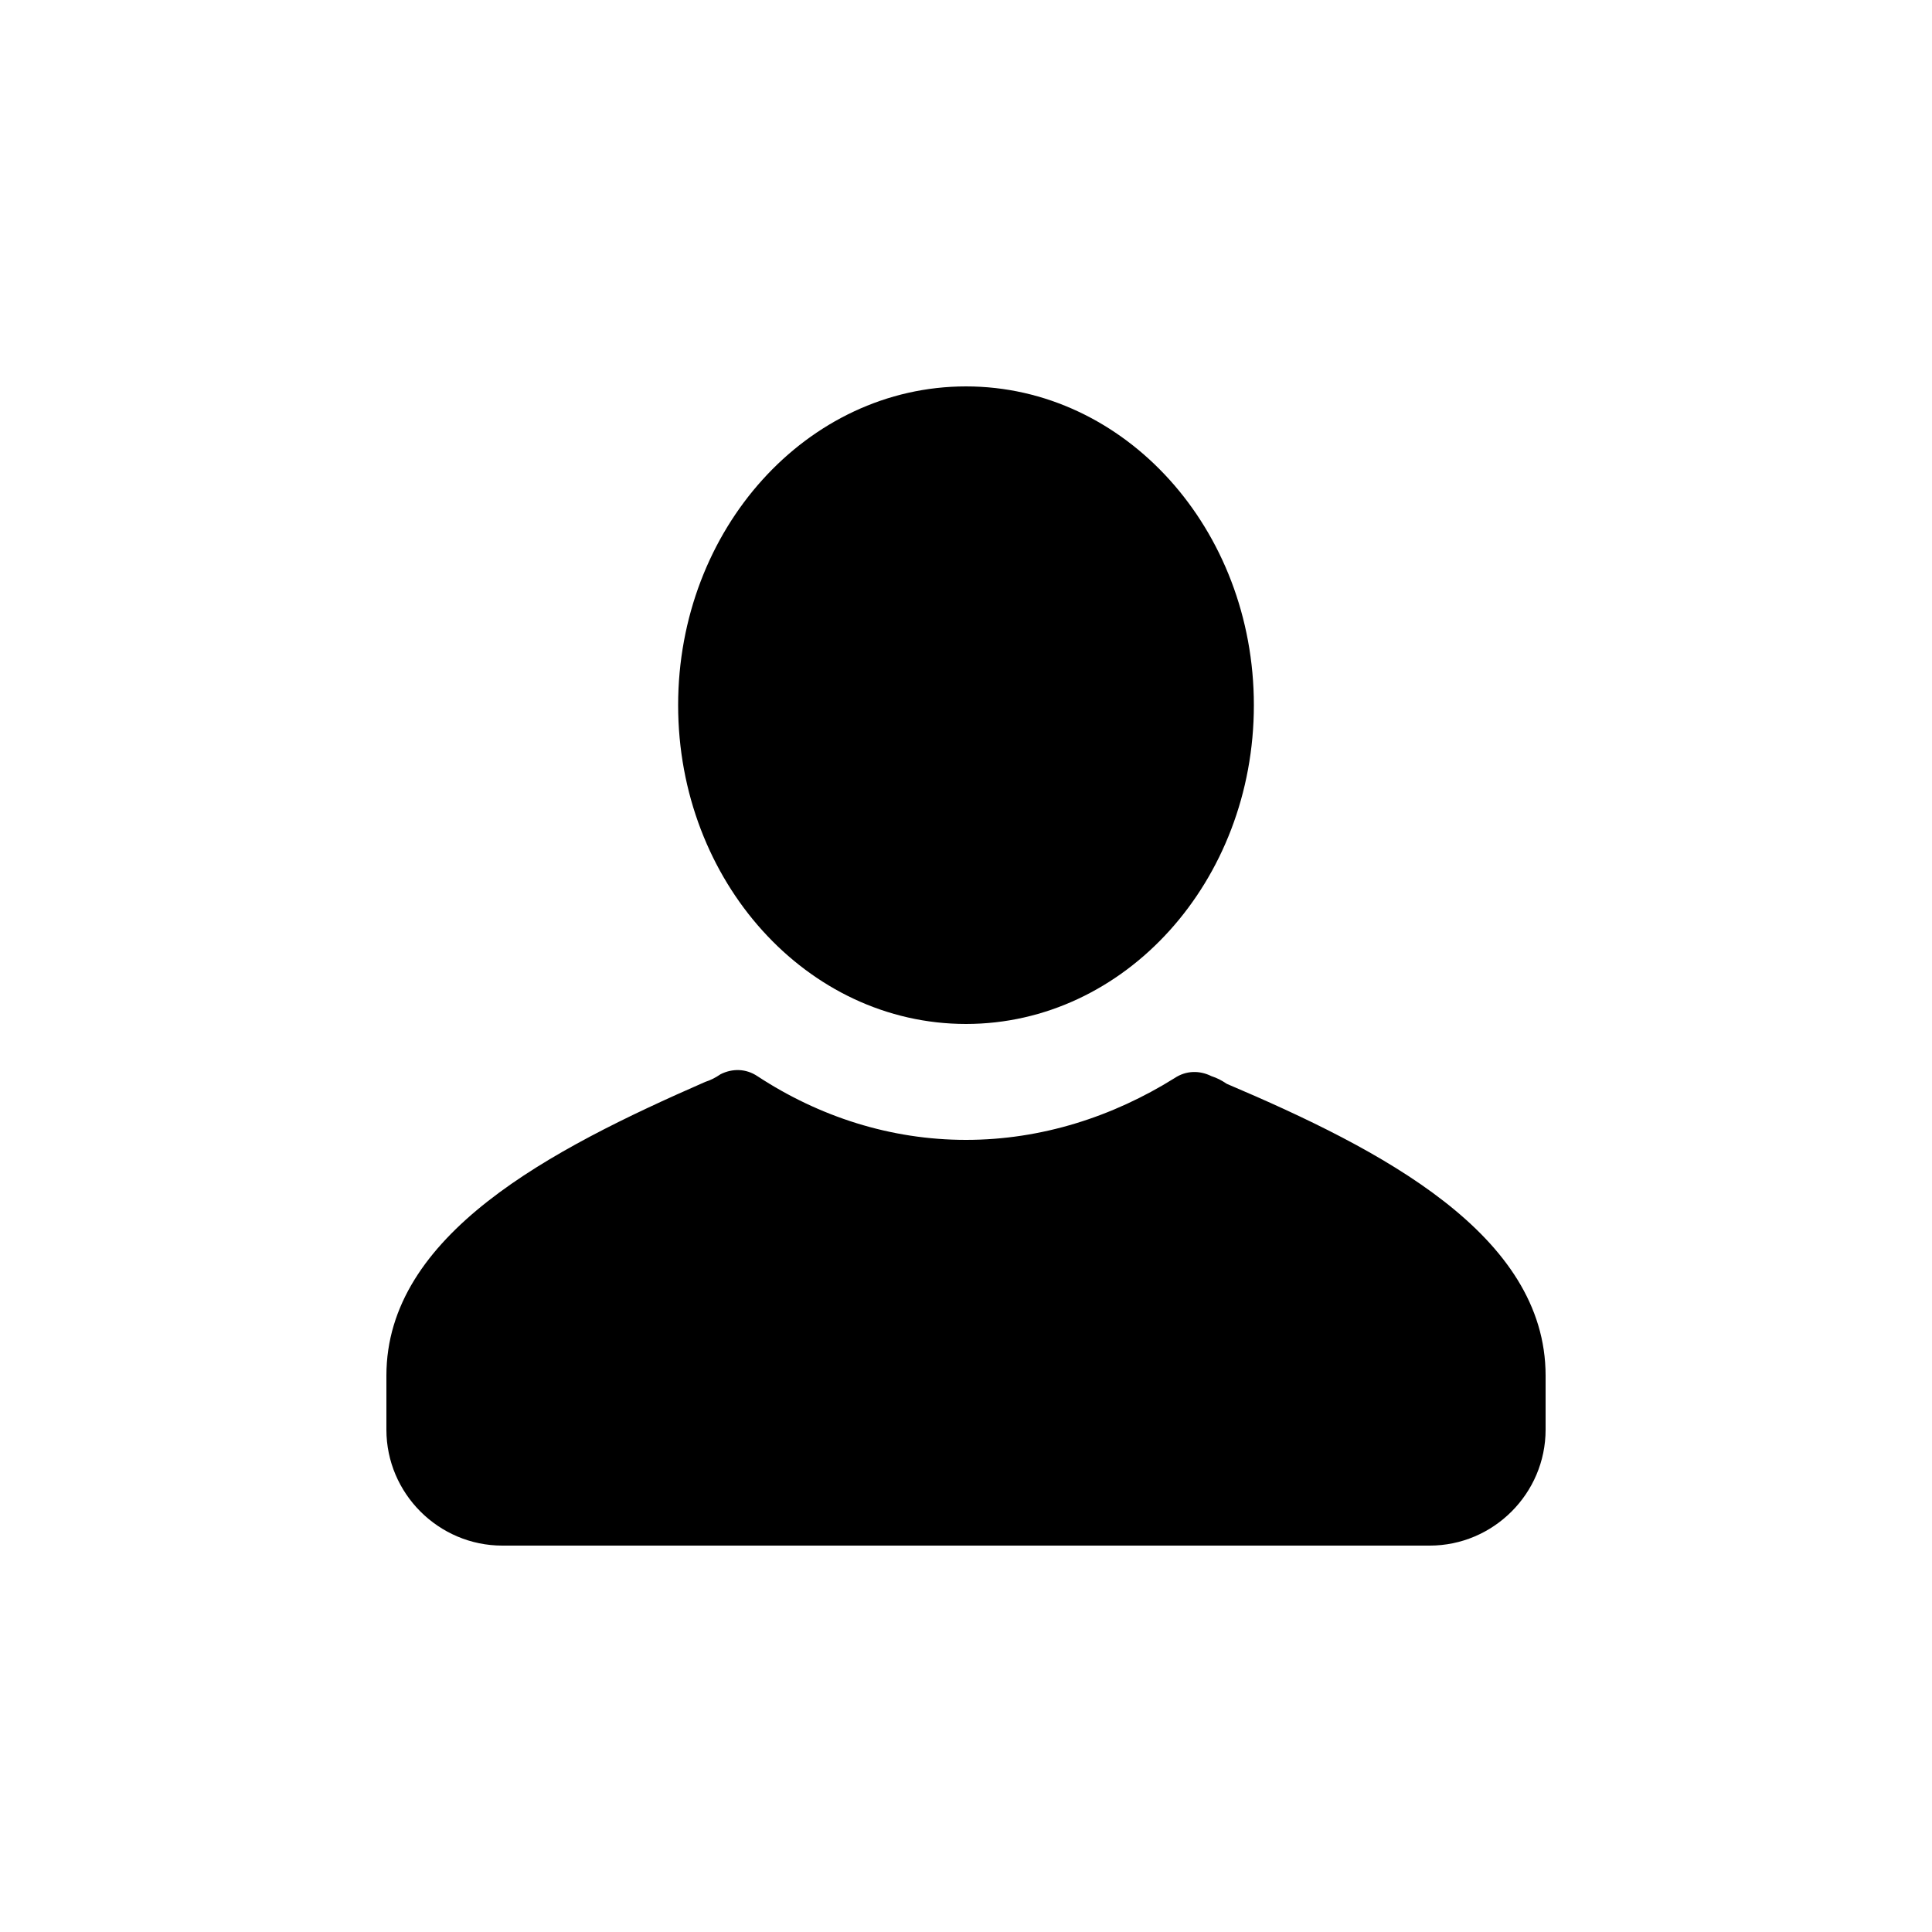
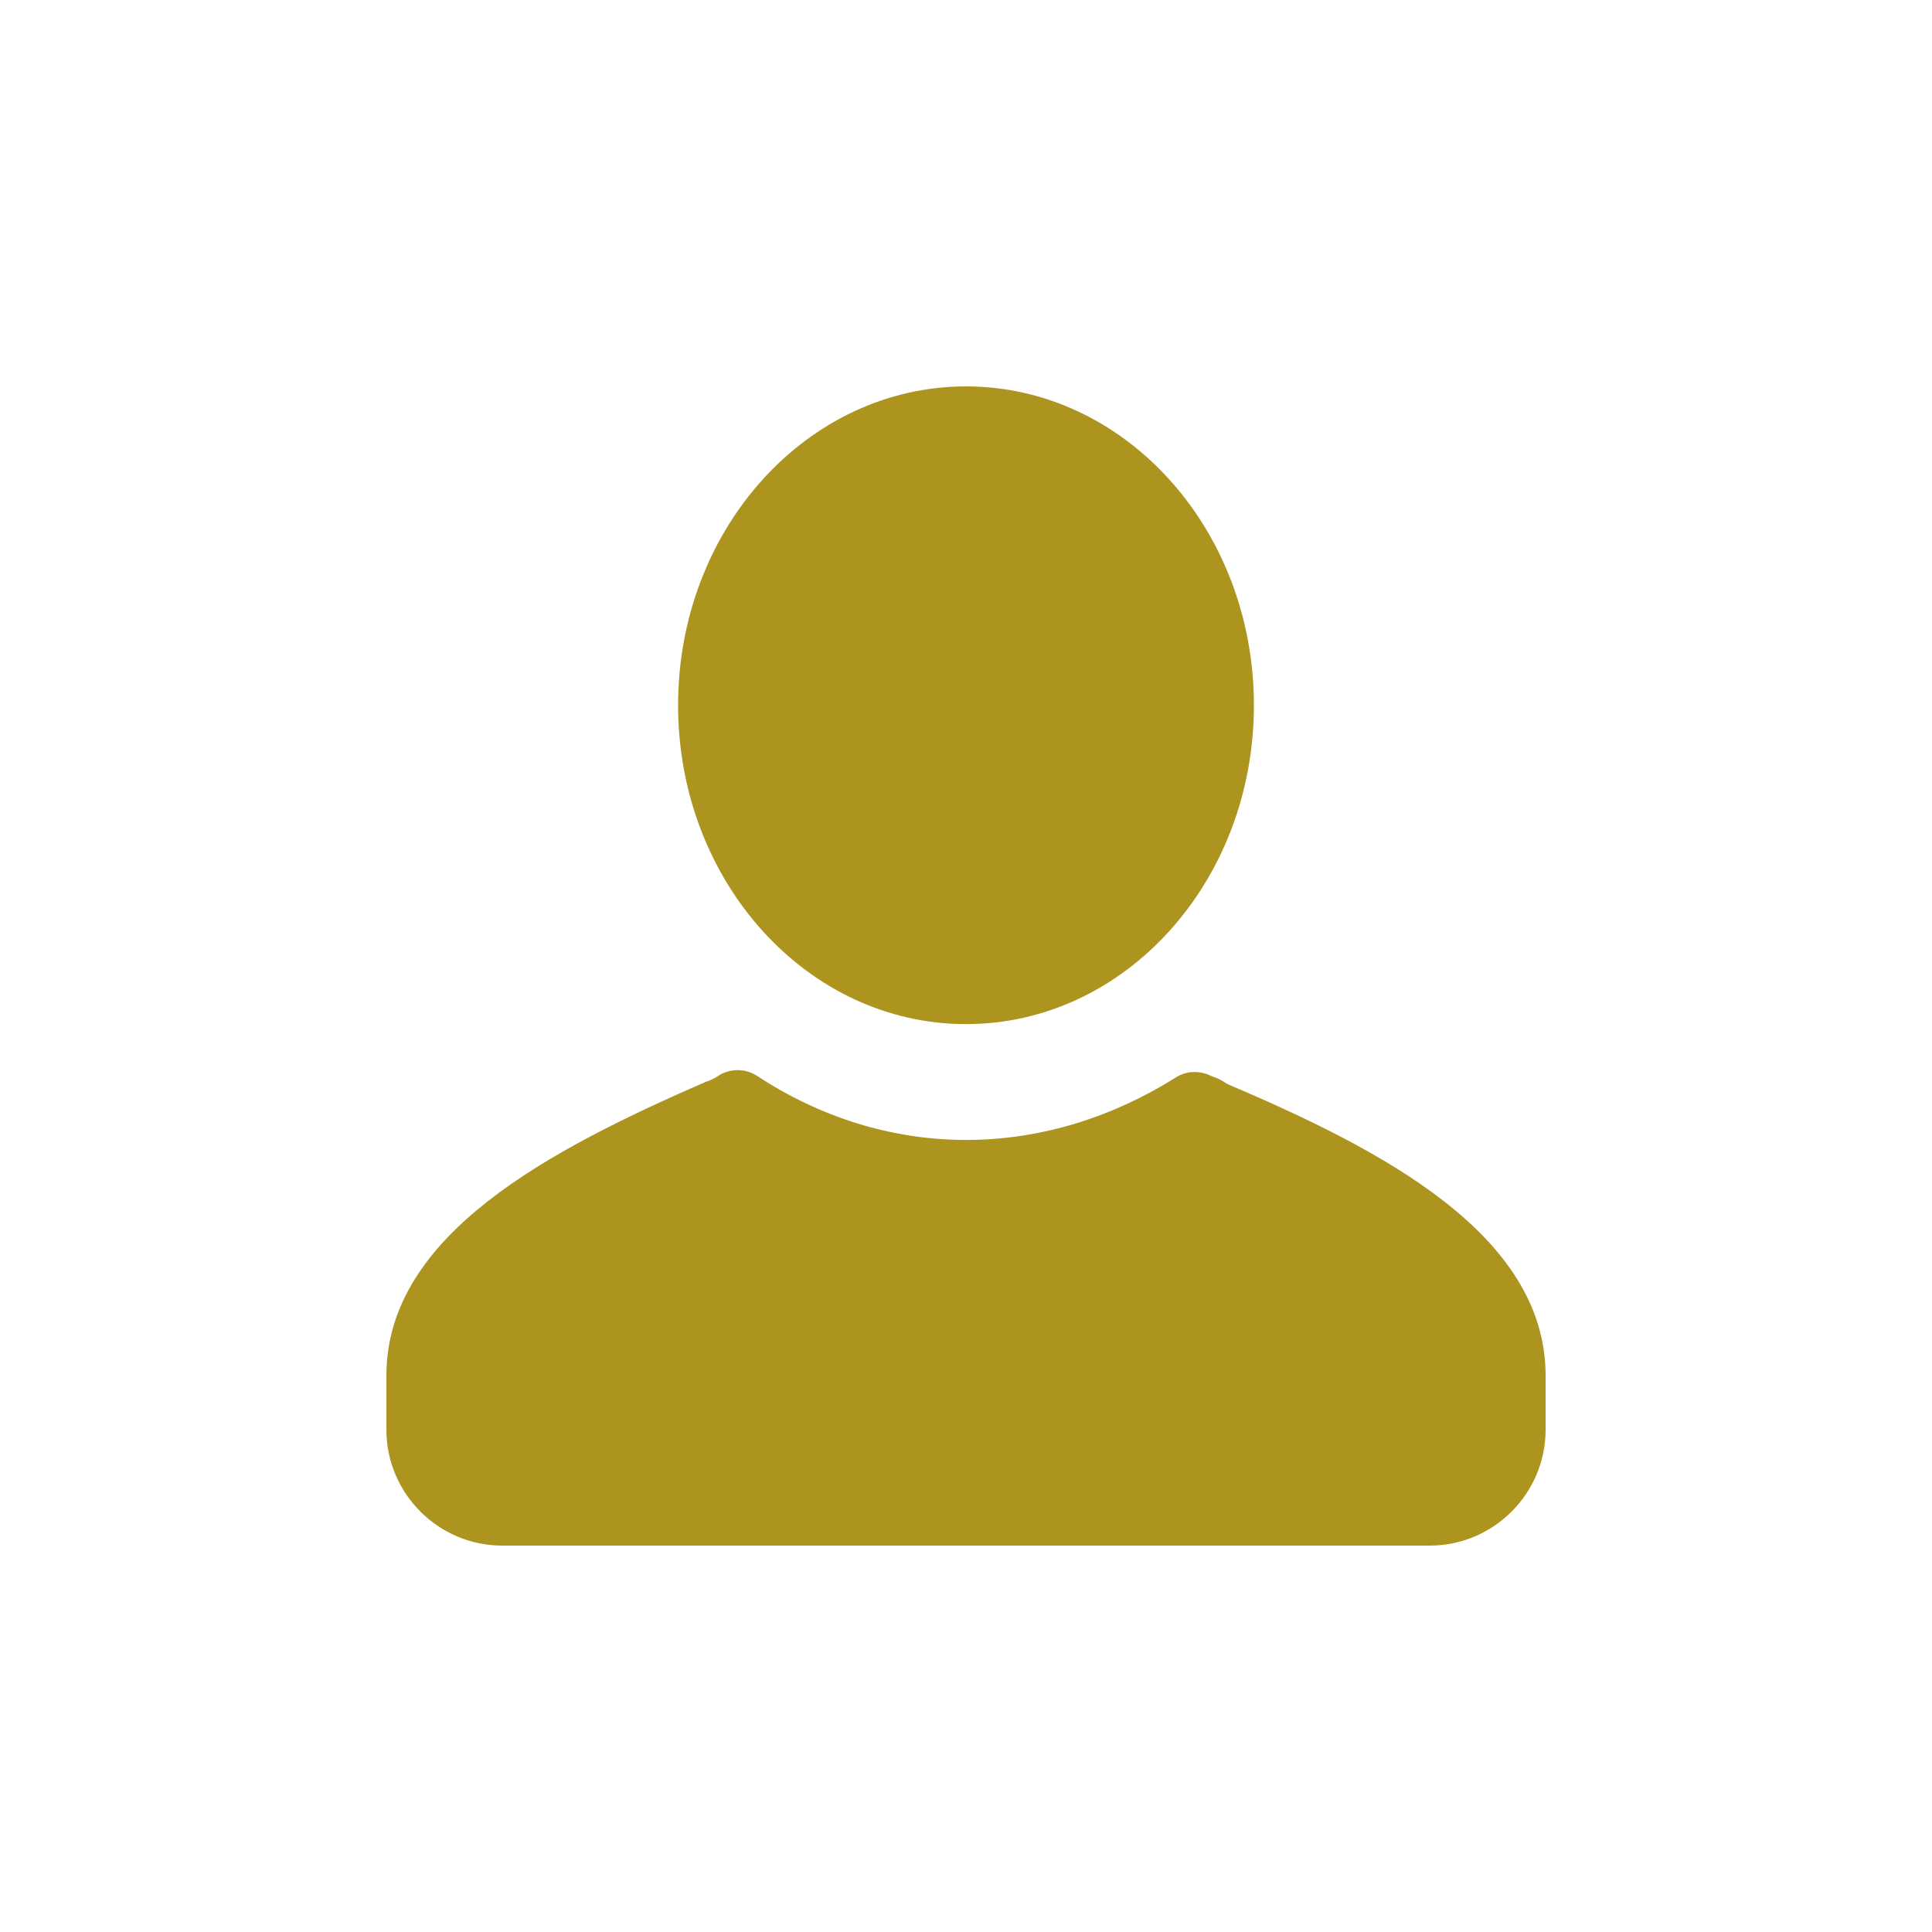
- <svg xmlns="http://www.w3.org/2000/svg" class="svg-icon" style="width: 1em; height: 1em;vertical-align: middle;fill: currentColor;overflow: hidden;" viewBox="0 0 1024 1024" version="1.1">
-   <path d="M819.2 729.088V757.76c0 33.792-27.648 61.44-61.44 61.44H266.24c-33.792 0-61.44-27.648-61.44-61.44v-28.672c0-74.752 87.04-119.808 168.96-155.648 3.072-1.024 5.12-2.048 8.192-4.096 6.144-3.072 13.312-3.072 19.456 1.024C434.176 591.872 472.064 604.16 512 604.16c39.936 0 77.824-12.288 110.592-32.768 6.144-4.096 13.312-4.096 19.456-1.024 3.072 1.024 5.12 2.048 8.192 4.096 81.92 34.816 168.96 79.872 168.96 154.624z" />
-   <path d="M359.424 373.76a168.96 152.576 90 1 0 305.152 0 168.96 152.576 90 1 0-305.152 0Z" />
+ <svg xmlns="http://www.w3.org/2000/svg" version="1.1" id="Layer_1" x="0px" y="0px" viewBox="0 0 1024 1024" style="enable-background:new 0 0 1024 1024;" xml:space="preserve">
+   <style type="text/css">
+ 	.st0{fill:#AC941F;}
+ </style>
+   <path class="st0" d="M819.2,729.1v28.7c0,33.8-27.6,61.4-61.4,61.4H266.2c-33.8,0-61.4-27.6-61.4-61.4v-28.7  c0-74.8,87-119.8,169-155.6c3.1-1,5.1-2,8.2-4.1c6.1-3.1,13.3-3.1,19.5,1c32.8,21.5,70.7,33.8,110.6,33.8s77.8-12.3,110.6-32.8  c6.1-4.1,13.3-4.1,19.5-1c3.1,1,5.1,2,8.2,4.1C732.2,609.3,819.2,654.3,819.2,729.1z" />
+   <path class="st0" d="M359.4,373.8c0,93.3,68.3,169,152.6,169s152.6-75.6,152.6-169c0-93.3-68.3-169-152.6-169  C427.8,204.8,359.4,280.4,359.4,373.8C359.4,373.7,359.4,373.7,359.4,373.8L359.4,373.8z" />
</svg>
